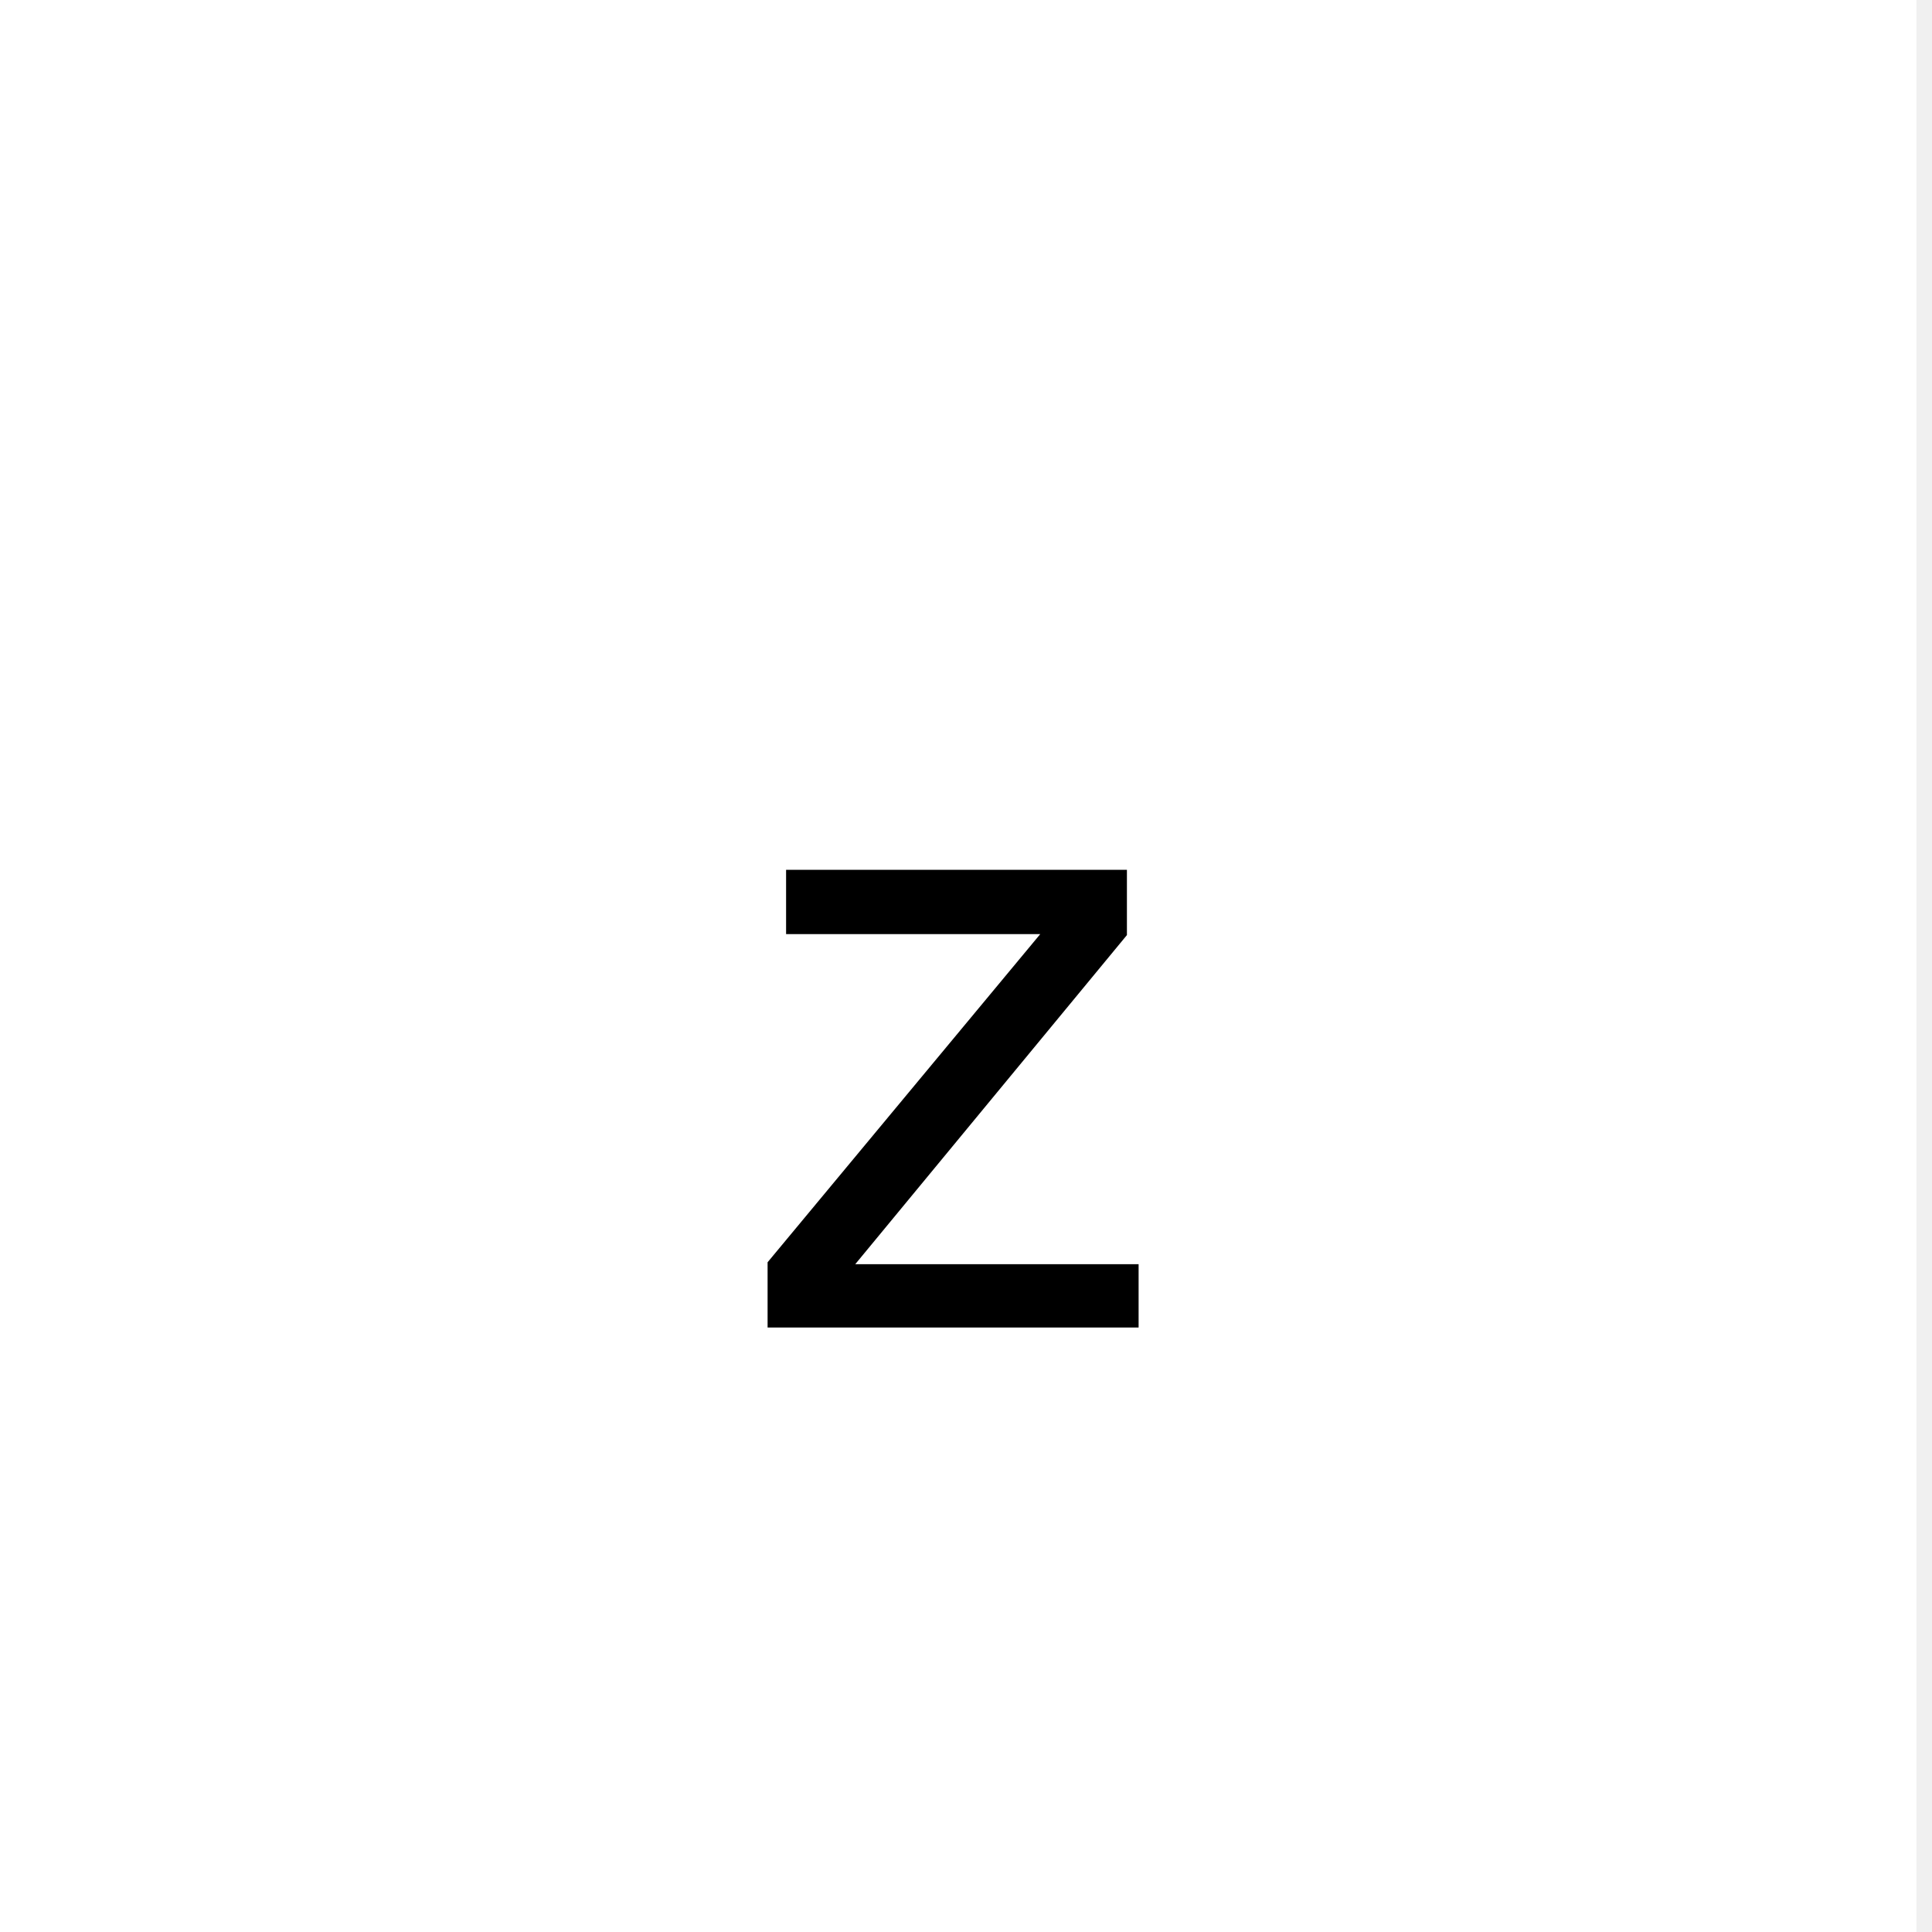
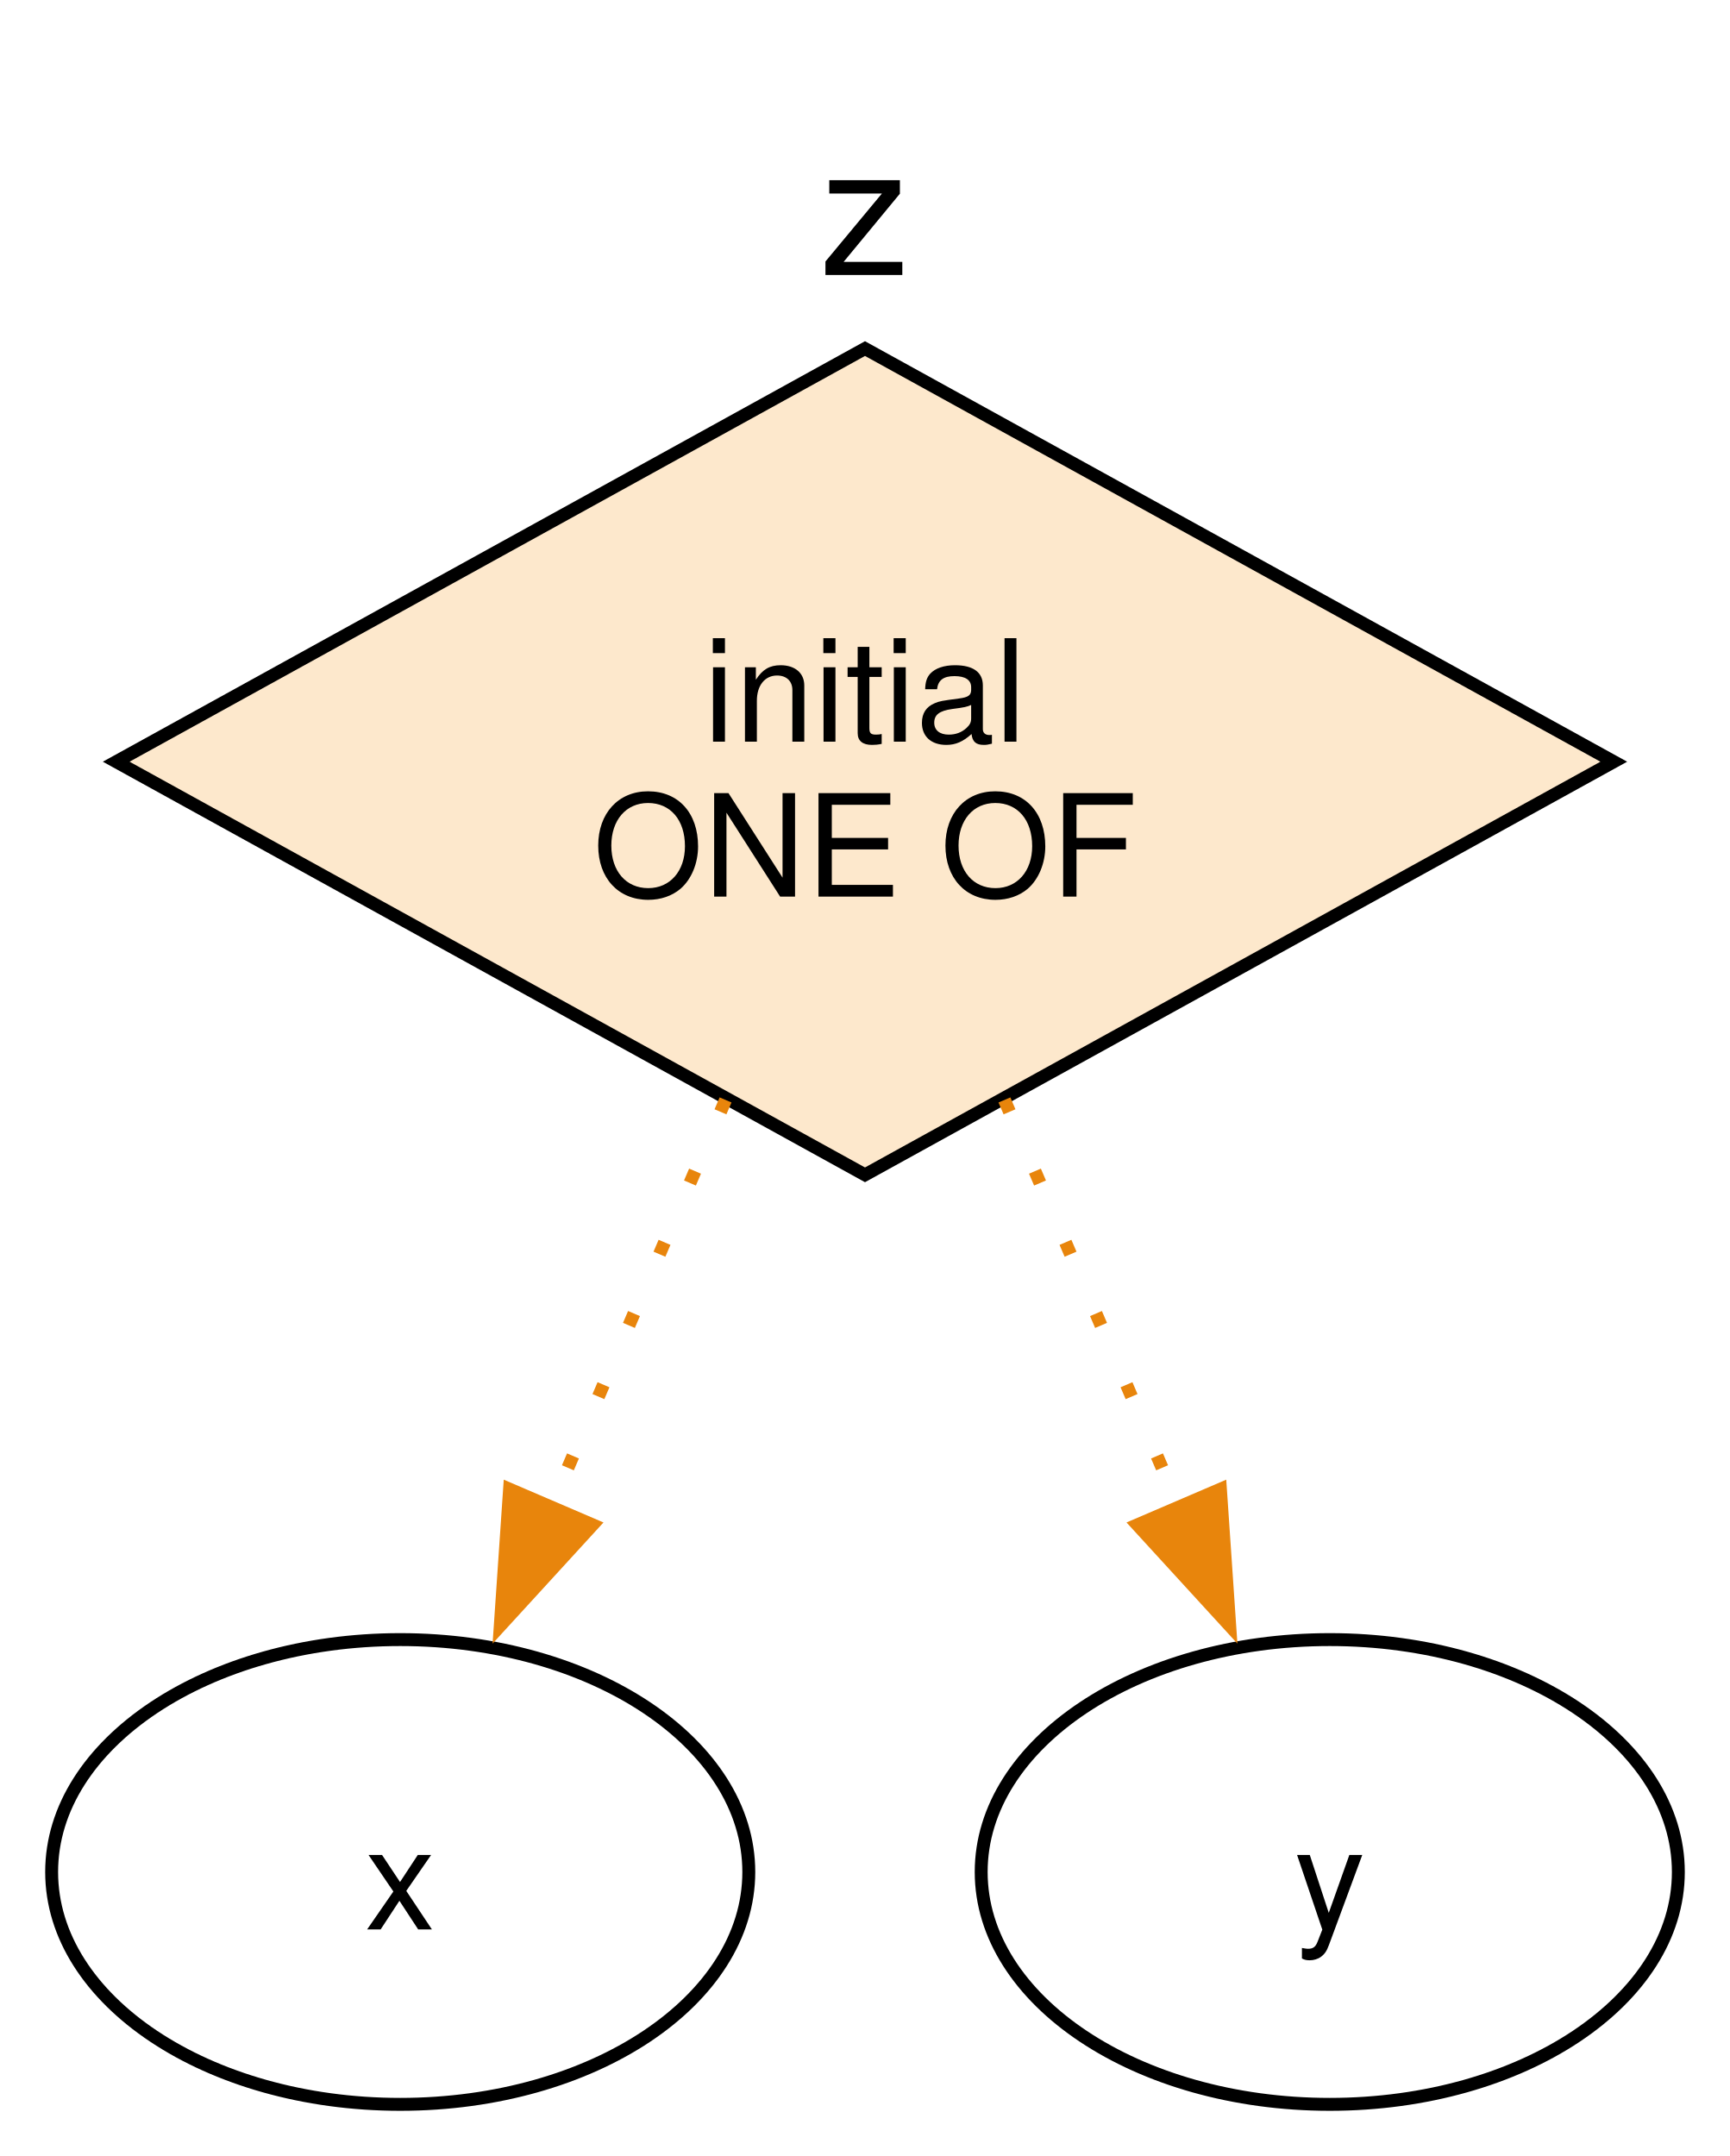
- <svg xmlns="http://www.w3.org/2000/svg" width="31pt" height="31pt" viewBox="0.00 0.00 31.00 31.00">
-   <g id="graph0" class="graph" transform="scale(1 1) rotate(0) translate(4 27)">
-     <polygon fill="white" stroke="none" points="-4,4 -4,-27 26.75,-27 26.75,4 -4,4" />
-     <text xml:space="preserve" text-anchor="middle" x="11.38" y="-5.7" font-family="Helvetica,sans-Serif" font-size="14.00">z</text>
+ <svg xmlns="http://www.w3.org/2000/svg" width="134pt" height="167pt" viewBox="0.00 0.00 134.00 167.00">
+   <g id="graph0" class="graph" transform="scale(1 1) rotate(0) translate(4 163)">
+     <polygon fill="white" stroke="none" points="-4,4 -4,-163 130,-163 130,4 -4,4" />
+     <text xml:space="preserve" text-anchor="middle" x="63" y="-141.7" font-family="Helvetica,sans-Serif" font-size="14.00">z</text>
+     <g id="node1" class="node">
+       <polygon fill="#fde8cc" stroke="black" points="63,-136 5,-104 63,-72 121,-104 63,-136" />
+       <text xml:space="preserve" text-anchor="middle" x="63" y="-105.55" font-family="Helvetica,sans-Serif" font-size="11.00">initial</text>
+       <text xml:space="preserve" text-anchor="middle" x="63" y="-93.55" font-family="Helvetica,sans-Serif" font-size="11.00">ONE OF</text>
+     </g>
+     <g id="node2" class="node">
+       <ellipse fill="#ffffff" stroke="black" cx="27" cy="-18" rx="27" ry="18" />
+       <text xml:space="preserve" text-anchor="middle" x="27" y="-13.55" font-family="Helvetica,sans-Serif" font-size="11.00">x</text>
+     </g>
+     <g id="edge1" class="edge">
+       <path fill="none" stroke="#e8850c" stroke-dasharray="1,5" d="M52.2,-77.8C47.91,-67.79 42.97,-56.26 38.6,-46.07" />
+       <polygon fill="#e8850c" stroke="#e8850c" points="41.9,-44.89 34.75,-37.08 35.47,-47.65 41.9,-44.89" />
+     </g>
+     <g id="node3" class="node">
+       <ellipse fill="#ffffff" stroke="black" cx="99" cy="-18" rx="27" ry="18" />
+       <text xml:space="preserve" text-anchor="middle" x="99" y="-13.55" font-family="Helvetica,sans-Serif" font-size="11.00">y</text>
+     </g>
+     <g id="edge2" class="edge">
+       <path fill="none" stroke="#e8850c" stroke-dasharray="1,5" d="M73.8,-77.8C78.09,-67.79 83.03,-56.26 87.4,-46.07" />
+       <polygon fill="#e8850c" stroke="#e8850c" points="90.53,-47.65 91.25,-37.08 84.1,-44.89 90.53,-47.65" />
+     </g>
  </g>
</svg>
